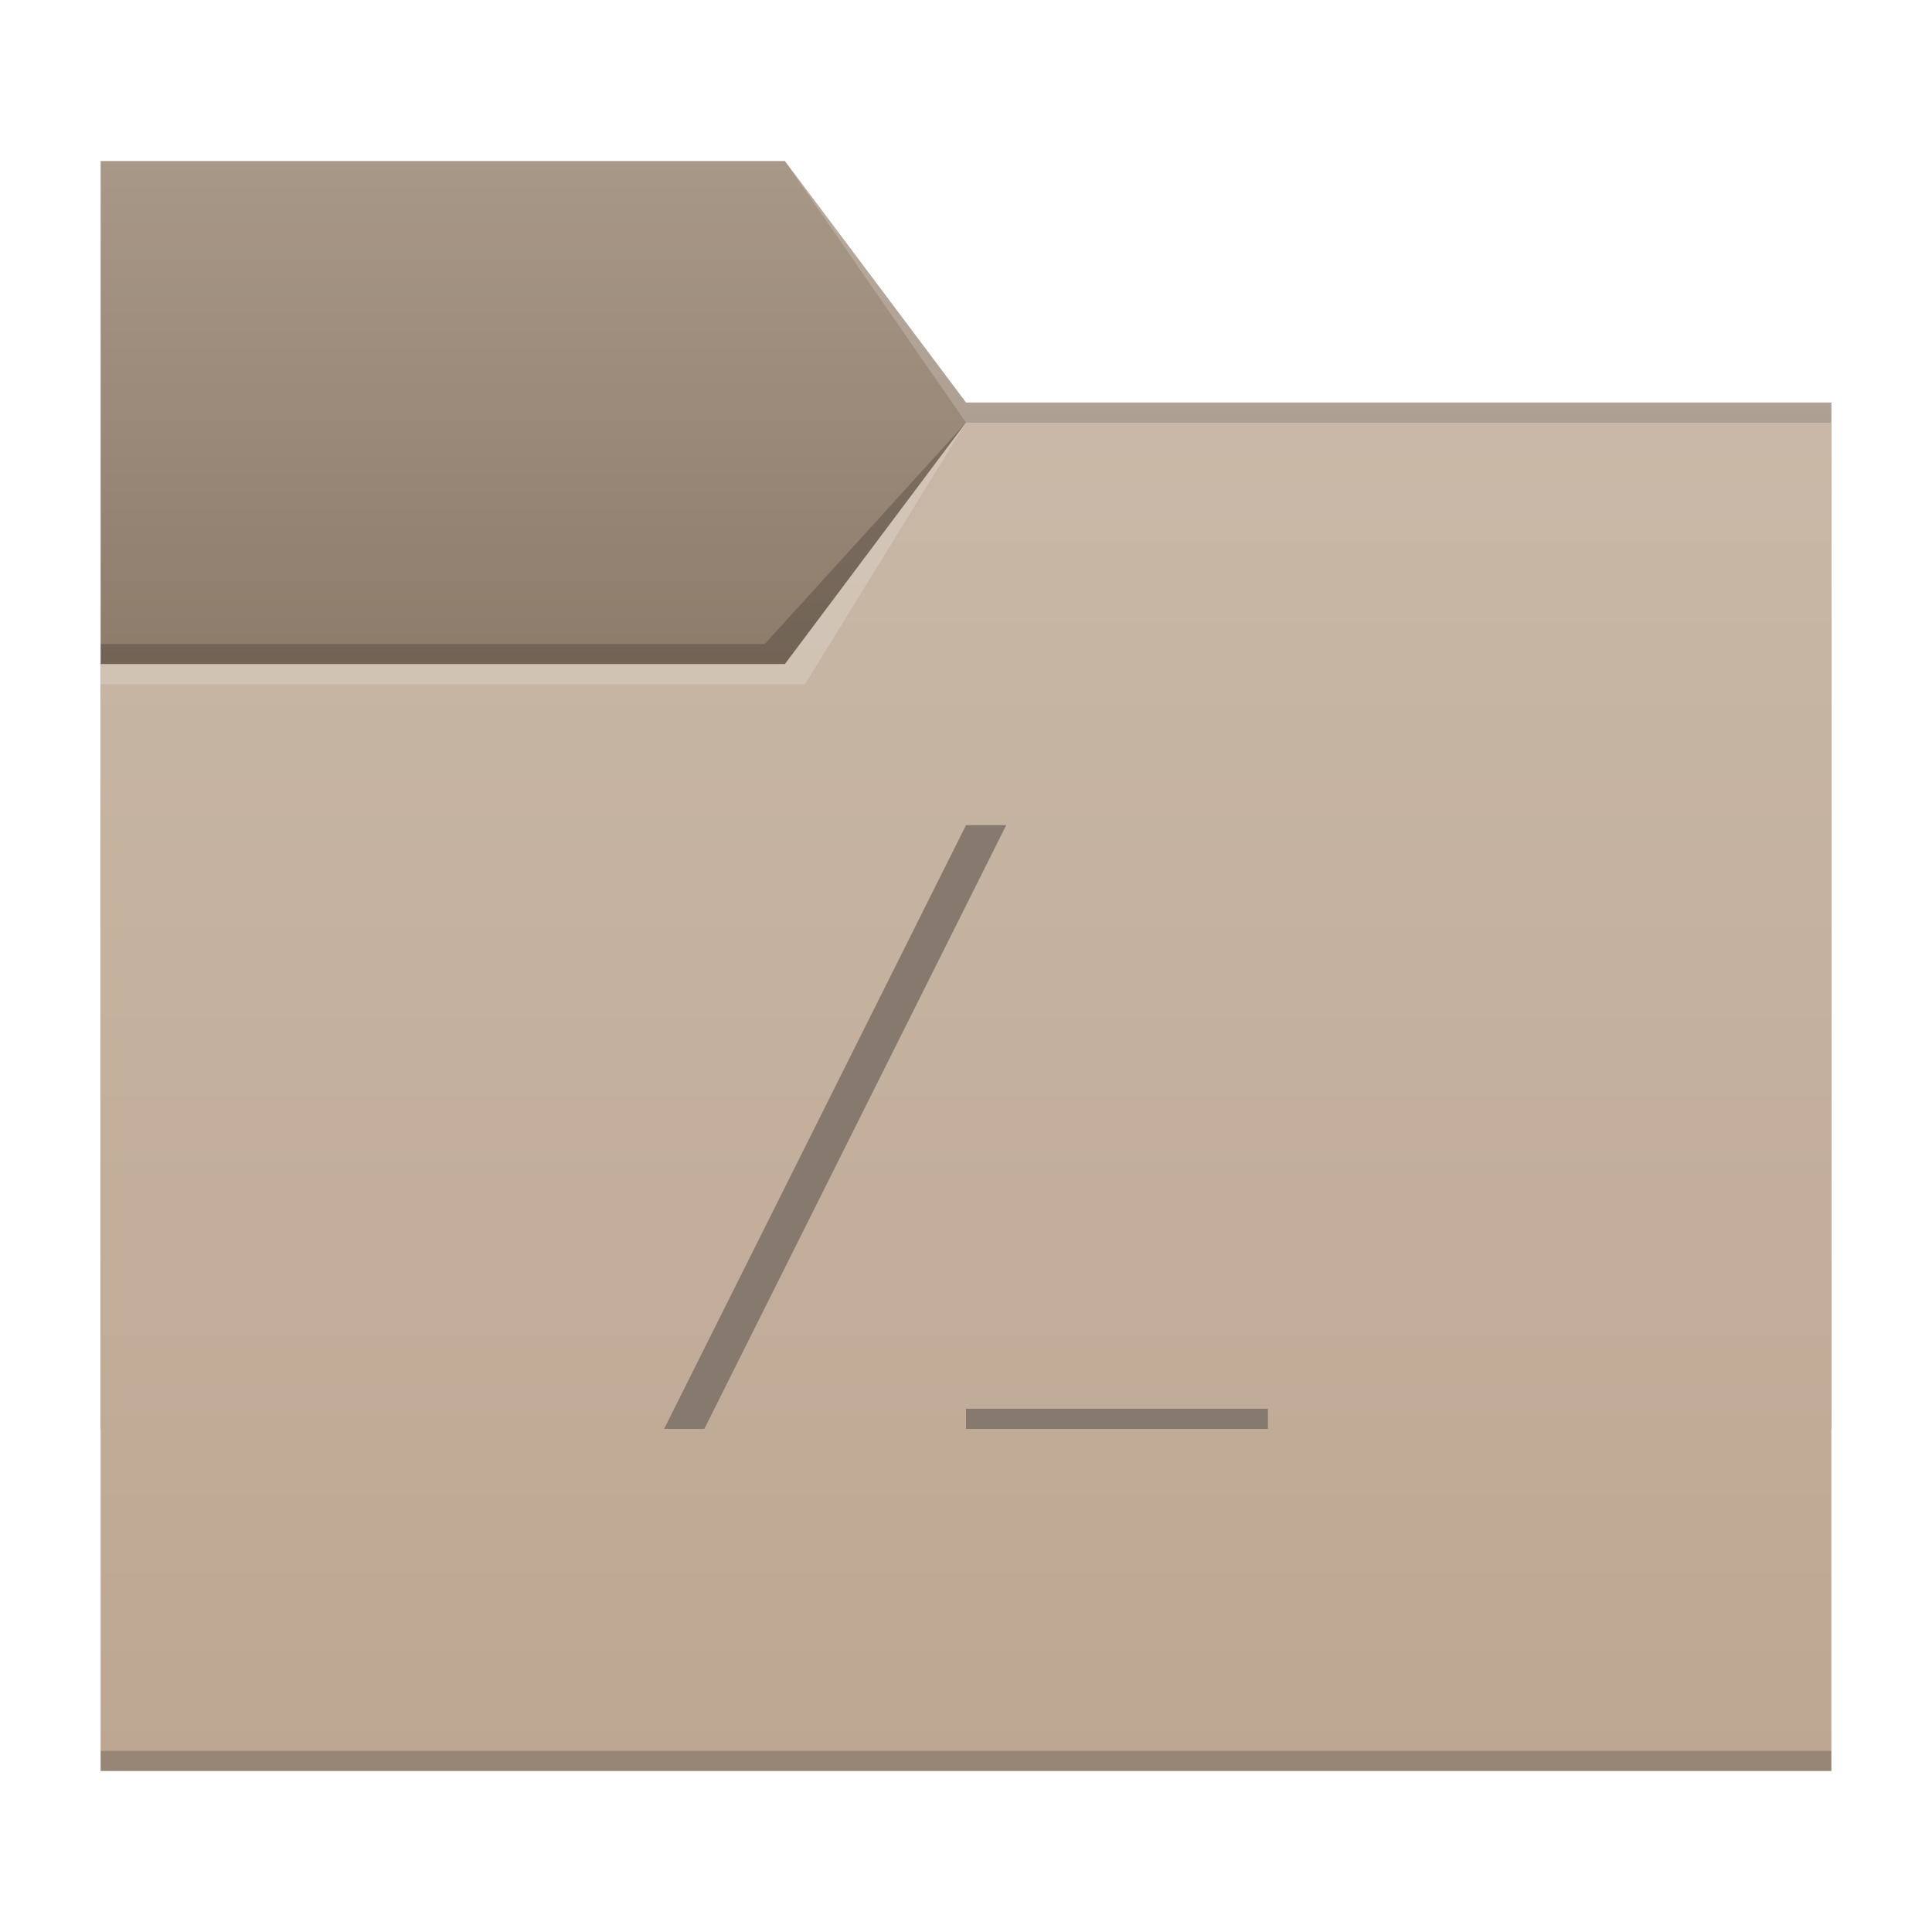
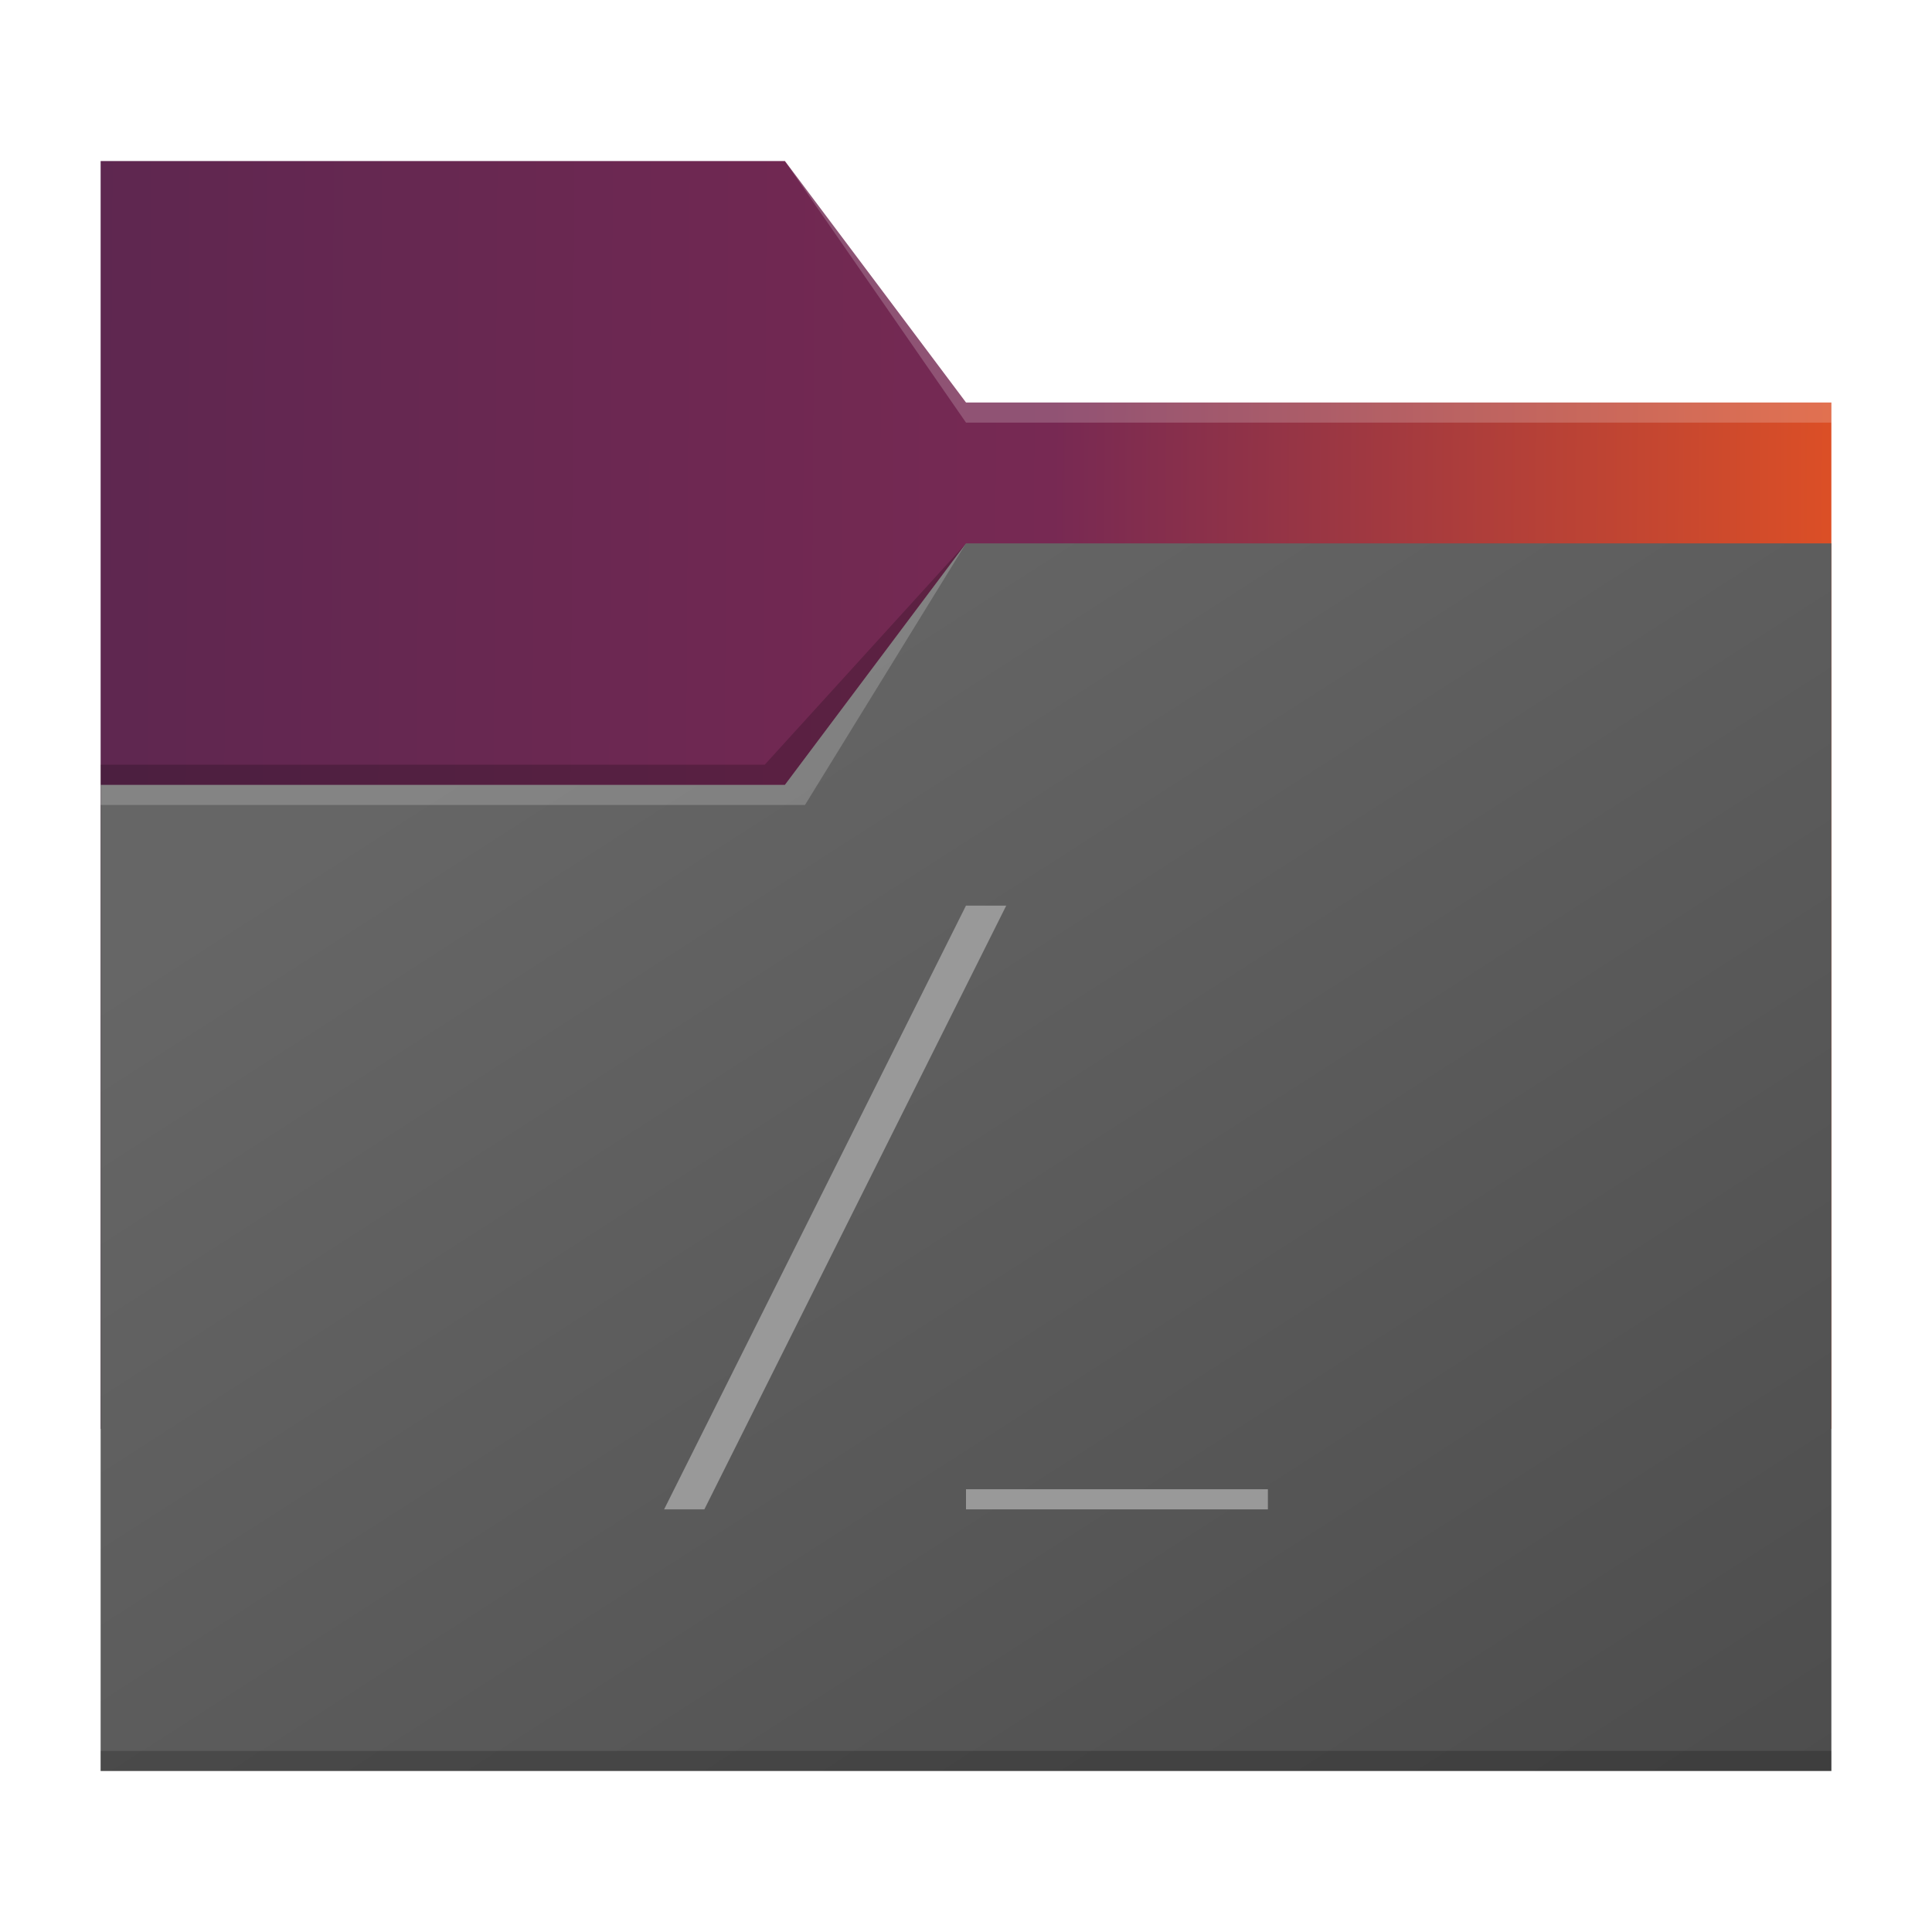
<svg xmlns="http://www.w3.org/2000/svg" xmlns:xlink="http://www.w3.org/1999/xlink" width="96" height="96" viewBox="0 0 25.4 25.4" version="1.1" id="svg5">
  <defs id="defs2">
-     <linearGradient id="linearGradient4652">
-       <stop style="stop-color:#82705e;stop-opacity:1;" offset="0" id="stop4648" />
-       <stop style="stop-color:#a89888;stop-opacity:1" offset="1" id="stop4650" />
+     <linearGradient id="linearGradient1885">
+       <stop style="stop-color:#4d4d4d;stop-opacity:1;" offset="0" id="stop1881" />
+       <stop style="stop-color:#666666;stop-opacity:1" offset="1" id="stop1883" />
    </linearGradient>
-     <linearGradient id="linearGradient3734">
-       <stop style="stop-color:#bda792;stop-opacity:1;" offset="0" id="stop3730" />
-       <stop style="stop-color:#c9b8a7;stop-opacity:1" offset="1" id="stop3732" />
+     <linearGradient id="linearGradient1481">
+       <stop style="stop-color:#5e2750;stop-opacity:1" offset="0" id="stop1475" />
+       <stop style="stop-color:#772953;stop-opacity:1" offset="0.522" id="stop1477" />
+       <stop style="stop-color:#e95420;stop-opacity:1" offset="1" id="stop1479" />
    </linearGradient>
-     <linearGradient xlink:href="#linearGradient3734" id="linearGradient3736" x1="15.081" y1="23.283" x2="15.081" y2="5.556" gradientUnits="userSpaceOnUse" />
-     <linearGradient xlink:href="#linearGradient4652" id="linearGradient4654" x1="7.144" y1="11.509" x2="7.144" y2="2.117" gradientUnits="userSpaceOnUse" />
+     <linearGradient xlink:href="#linearGradient1481" id="linearGradient4654" x1="1.205" y1="5.409" x2="25.439" y2="5.556" gradientUnits="userSpaceOnUse" />
+     <linearGradient xlink:href="#linearGradient1885" id="linearGradient1887" x1="24.077" y1="23.283" x2="12.7" y2="5.556" gradientUnits="userSpaceOnUse" />
  </defs>
  <path id="rect846-3" style="fill:url(#linearGradient4654);stroke-width:0.3;fill-opacity:1" d="m 1.323,2.117 8.996,-7e-7 2.381,3.175 11.377,7e-7 V 18.785 H 1.323 Z" />
  <path id="rect956" style="opacity:0.2;fill:#f9f9f9;stroke-width:0.458" d="m 10.319,2.117 2.381,3.175 11.377,7e-7 V 5.556 H 12.7 Z" />
-   <path id="rect956-3" style="opacity:0.2;stroke-width:0.458" d="M 10.054,8.467 12.7,5.556 10.319,8.731 H 1.323 V 8.467 Z" />
-   <path id="rect846" style="fill:url(#linearGradient3736);stroke-width:0.309;fill-opacity:1" d="M 1.323,8.731 H 10.319 L 12.7,5.556 H 24.077 V 23.283 H 1.323 Z" />
-   <path id="rect956-3-6" style="opacity:0.2;fill:#f9f9f9;stroke-width:0.458" d="M 10.319,8.731 12.7,5.556 10.583,8.996 H 1.323 v -0.265 z" />
+   <path id="rect956-3" style="opacity:0.2;stroke-width:0.458" d="M 10.054,10.054 12.7,7.144 10.319,10.319 H 1.323 v -0.265 z" />
+   <path id="rect846" style="fill:url(#linearGradient1887);fill-opacity:1;stroke-width:0.309" d="M 1.323,10.319 H 10.319 L 12.7,7.144 H 24.077 V 23.283 H 1.323 Z" />
+   <path id="rect956-3-6" style="opacity:0.2;fill:#f9f9f9;stroke-width:0.458" d="M 10.319,10.319 12.7,7.144 10.583,10.583 H 1.323 V 10.319 Z" />
  <path id="rect956-3-7" style="opacity:0.2;stroke-width:0.458" d="m 24.077,23.019 v 0.265 H 1.323 v -0.265 z" />
-   <path id="rect856" style="fill:#867a6e;stroke-width:0.265" d="m 12.7,10.848 -3.969,7.938 h 0.529 l 3.969,-7.938 z m 0,7.673 v 0.265 h 3.969 v -0.265 z" />
+   <path id="rect856" style="fill:#999999;stroke-width:0.265;fill-opacity:1" d="m 12.7,11.906 -3.969,7.938 h 0.529 l 3.969,-7.938 z m 0,7.673 v 0.265 h 3.969 v -0.265 z" />
</svg>
